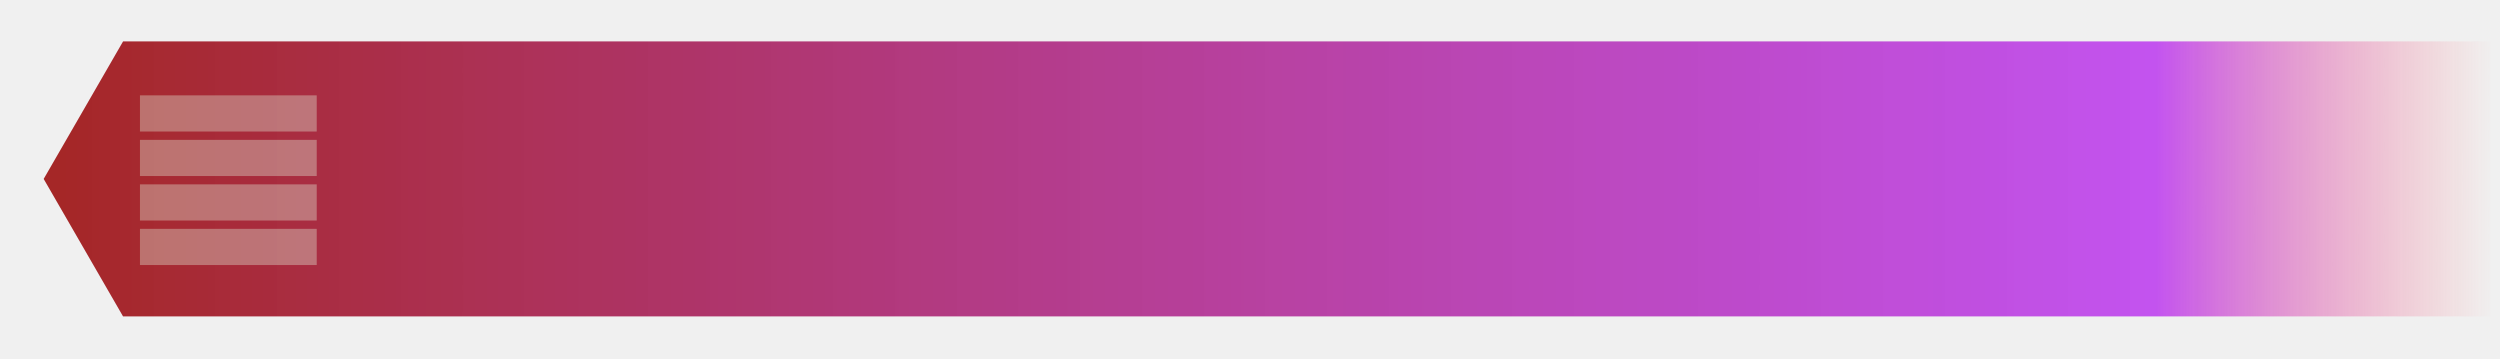
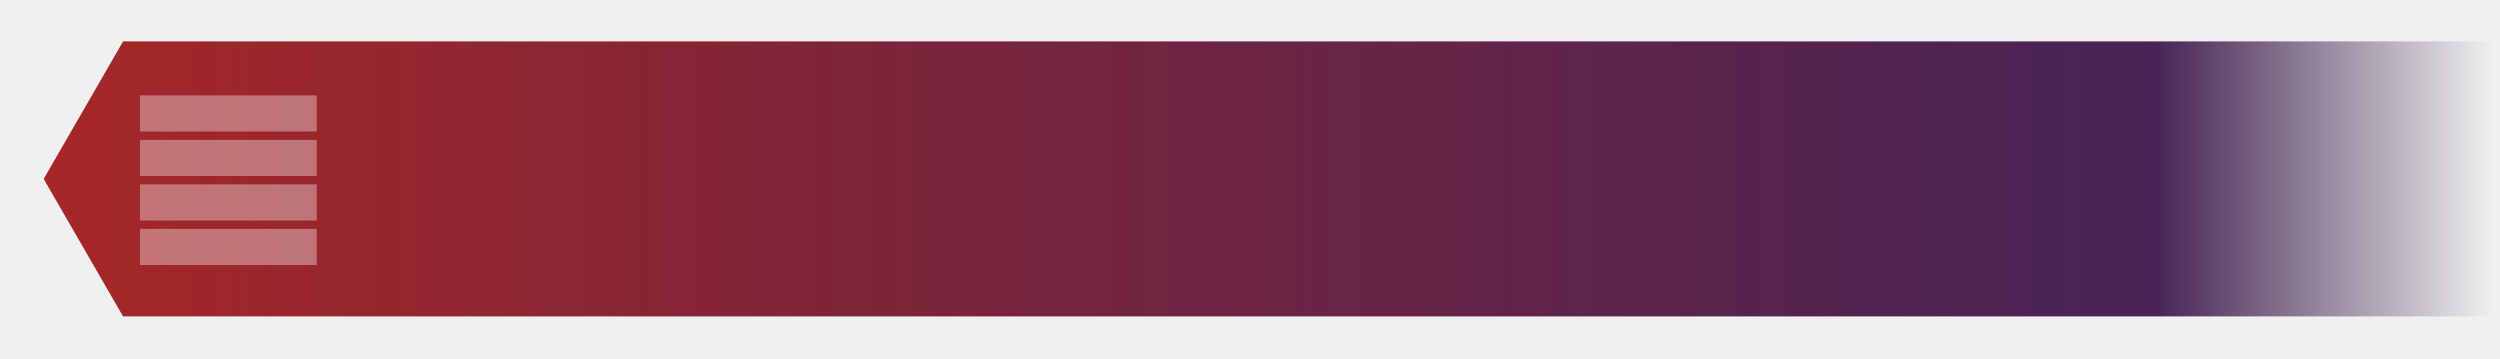
<svg xmlns="http://www.w3.org/2000/svg" xmlns:xlink="http://www.w3.org/1999/xlink" width="600" height="86" viewBox="0 0 600 86" id="svg6683" version="1.1">
  <defs id="defs6685">
    <linearGradient id="linearGradient4170">
      <stop id="stop4172" offset="0" style="stop-color:#a52727;stop-opacity:1" />
-       <stop style="stop-color:#bc3bef;stop-opacity:0.867" offset="0.861" id="stop4174" />
-       <stop id="stop4176" offset="1" style="stop-color:#ff6161;stop-opacity:0" />
+       <stop style="stop-color:#2e053e;stop-opacity:0.867" offset="0.861" id="stop4174" />
+       <stop id="stop4176" offset="1" style="stop-color:#17002b;stop-opacity:0" />
    </linearGradient>
    <linearGradient id="linearGradient5937">
      <stop id="stop5939" offset="0" style="stop-color:#275da5;stop-opacity:1" />
      <stop style="stop-color:#58d2ce;stop-opacity:0.867" offset="0.861" id="stop5941" />
      <stop id="stop5943" offset="1" style="stop-color:#63e0e0;stop-opacity:0" />
    </linearGradient>
    <linearGradient id="linearGradient5902">
      <stop style="stop-color:#2797a5;stop-opacity:1" offset="0" id="stop5904" />
      <stop id="stop5908" offset="0.861" style="stop-color:#58d29c;stop-opacity:0.867" />
      <stop style="stop-color:#63e099;stop-opacity:0" offset="1" id="stop5906" />
    </linearGradient>
    <linearGradient id="linearGradient7398">
      <stop style="stop-color:#5aa7d8;stop-opacity:1" offset="0" id="stop7400" />
      <stop style="stop-color:#63c1e0;stop-opacity:0.835" offset="1" id="stop7402" />
    </linearGradient>
    <linearGradient xlink:href="#linearGradient5937" id="linearGradient6310" gradientUnits="userSpaceOnUse" gradientTransform="matrix(0.9959751,0,0,0.7647631,-708.1383,-239.6949)" x1="726.213" y1="1633.35" x2="1306.356" y2="1633.35" />
    <linearGradient id="linearGradient6320">
      <stop id="stop6322" offset="0" style="stop-color:#2797a5;stop-opacity:1" />
      <stop id="stop6324" offset="1" style="stop-color:#63c1e0;stop-opacity:0.835" />
    </linearGradient>
    <linearGradient xlink:href="#linearGradient6320" id="linearGradient6310-7" gradientUnits="userSpaceOnUse" gradientTransform="matrix(0.9919665,0,0,0.7616851,-1413.643,-550.8925)" x1="1425.926" y1="769.911" x2="2029.797" y2="765.932" />
    <linearGradient xlink:href="#linearGradient7398" id="linearGradient7396-8" gradientUnits="userSpaceOnUse" gradientTransform="matrix(0.9959751,0,0,0.7647631,-710.3418,-249.7518)" x1="714.55" y1="366.438" x2="1310.92" y2="366.438" />
    <linearGradient xlink:href="#linearGradient5902" id="linearGradient6310-0" gradientUnits="userSpaceOnUse" gradientTransform="matrix(0.9959751,0,0,0.7647631,-718.6207,-1216.001)" x1="726.213" y1="1633.35" x2="1306.356" y2="1633.35" />
    <linearGradient xlink:href="#linearGradient4170" id="linearGradient5935" gradientUnits="userSpaceOnUse" gradientTransform="matrix(0.9959751,0,0,0.7647631,-708.1383,-239.6949)" x1="725.706" y1="369.079" x2="1311.934" y2="369.079" />
  </defs>
  <g id="layer1" transform="translate(0,-966.3623)" style="display:none">
    <path style="color:#000000;clip-rule:nonzero;display:inline;overflow:visible;visibility:visible;opacity:1;isolation:auto;mix-blend-mode:normal;color-interpolation:sRGB;color-interpolation-filters:linearRGB;solid-color:#000000;solid-opacity:1;fill:url(#linearGradient6310);fill-opacity:1;fill-rule:nonzero;stroke:none;stroke-width:0.949;stroke-linecap:butt;stroke-linejoin:miter;stroke-miterlimit:4;stroke-dasharray:none;stroke-dashoffset:0;stroke-opacity:0.762;marker:none;color-rendering:auto;image-rendering:auto;shape-rendering:auto;text-rendering:auto;enable-background:accumulate" d="m 29.535,976.306 -19.053,33 19.053,33 18.779,0 19.326,0 530.156,0 0,-66 -530.156,0 -19.326,0 z" id="rect5986-6-8-2" />
    <g id="g4033" transform="matrix(0.8045546,0,0,0.8045546,-565.0981,732.4516)">
      <g id="g6520" transform="matrix(0.6556113,0,0,0.7376086,246.8433,93.41746)" style="opacity:0.835">
        <path d="m 762.61,316.26 5.31,48.09 60.81,0.7 6.26,-48.37 -4.49,-0.42 -2.12,-6.01 -25.81,-0.35 -2.48,5.66 -37.48,0.7 z" style="fill:#f5fdfd;fill-opacity:0.463;fill-rule:evenodd;stroke:none;stroke-width:0.863" id="path4011" />
        <path d="m 760.14,320.51 4.95,48.79 66.6,0.54 5.01,-44.99 -34.82,0.39 -3.48,-5.02 -38.26,0.29 z" style="fill:#dde9f4;fill-opacity:0.981;fill-rule:evenodd;stroke:none;stroke-width:0.863" id="path4013" />
      </g>
    </g>
  </g>
  <g id="layer2" style="display:inline">
    <path style="color:#000000;clip-rule:nonzero;display:inline;overflow:visible;visibility:visible;opacity:1;isolation:auto;mix-blend-mode:normal;color-interpolation:sRGB;color-interpolation-filters:linearRGB;solid-color:#000000;solid-opacity:1;fill:url(#linearGradient5935);fill-opacity:1;fill-rule:nonzero;stroke:none;stroke-width:0.949;stroke-linecap:butt;stroke-linejoin:miter;stroke-miterlimit:4;stroke-dasharray:none;stroke-dashoffset:0;stroke-opacity:0.762;marker:none;color-rendering:auto;image-rendering:auto;shape-rendering:auto;text-rendering:auto;enable-background:accumulate" d="m 29.535,9.943 -19.053,33 19.053,33 18.779,0 19.326,0 530.156,0 0,-66 -530.156,0 -19.326,0 z" id="rect5986-6-8" />
    <g style="display:inline" id="g4227" transform="translate(0,-2)">
      <g id="g4260">
-         <rect style="color:#000000;clip-rule:nonzero;display:inline;overflow:visible;visibility:visible;opacity:1;isolation:auto;mix-blend-mode:normal;color-interpolation:sRGB;color-interpolation-filters:linearRGB;solid-color:#000000;solid-opacity:1;fill:#e2f4dd;fill-opacity:0.363;fill-rule:evenodd;stroke:none;stroke-width:0.483;stroke-linecap:butt;stroke-linejoin:miter;stroke-miterlimit:4;stroke-dasharray:none;stroke-dashoffset:0;stroke-opacity:1;marker:none;color-rendering:auto;image-rendering:auto;shape-rendering:auto;text-rendering:auto;enable-background:accumulate" id="rect4178" width="42.426" height="8.68" x="33.588" y="24.886" />
-         <rect style="color:#000000;clip-rule:nonzero;display:inline;overflow:visible;visibility:visible;opacity:1;isolation:auto;mix-blend-mode:normal;color-interpolation:sRGB;color-interpolation-filters:linearRGB;solid-color:#000000;solid-opacity:1;fill:#e2f4dd;fill-opacity:0.363;fill-rule:evenodd;stroke:none;stroke-width:0.483;stroke-linecap:butt;stroke-linejoin:miter;stroke-miterlimit:4;stroke-dasharray:none;stroke-dashoffset:0;stroke-opacity:1;marker:none;color-rendering:auto;image-rendering:auto;shape-rendering:auto;text-rendering:auto;enable-background:accumulate" id="rect4178-7" width="42.426" height="8.68" x="33.588" y="35.566" />
-         <rect style="color:#000000;clip-rule:nonzero;display:inline;overflow:visible;visibility:visible;opacity:1;isolation:auto;mix-blend-mode:normal;color-interpolation:sRGB;color-interpolation-filters:linearRGB;solid-color:#000000;solid-opacity:1;fill:#e2f4dd;fill-opacity:0.363;fill-rule:evenodd;stroke:none;stroke-width:0.483;stroke-linecap:butt;stroke-linejoin:miter;stroke-miterlimit:4;stroke-dasharray:none;stroke-dashoffset:0;stroke-opacity:1;marker:none;color-rendering:auto;image-rendering:auto;shape-rendering:auto;text-rendering:auto;enable-background:accumulate" id="rect4178-9" width="42.426" height="8.68" x="33.588" y="46.245" />
-         <rect style="color:#000000;clip-rule:nonzero;display:inline;overflow:visible;visibility:visible;opacity:1;isolation:auto;mix-blend-mode:normal;color-interpolation:sRGB;color-interpolation-filters:linearRGB;solid-color:#000000;solid-opacity:1;fill:#e2f4dd;fill-opacity:0.363;fill-rule:evenodd;stroke:none;stroke-width:0.483;stroke-linecap:butt;stroke-linejoin:miter;stroke-miterlimit:4;stroke-dasharray:none;stroke-dashoffset:0;stroke-opacity:1;marker:none;color-rendering:auto;image-rendering:auto;shape-rendering:auto;text-rendering:auto;enable-background:accumulate" id="rect4178-7-4" width="42.426" height="8.68" x="33.588" y="56.925" />
+         <rect style="color:#000000;clip-rule:nonzero;display:inline;overflow:visible;visibility:visible;opacity:1;isolation:auto;mix-blend-mode:normal;color-interpolation:sRGB;color-interpolation-filters:linearRGB;solid-color:#000000;solid-opacity:1;fill:#ffffff;fill-opacity:0.363;fill-rule:evenodd;stroke:none;stroke-width:0.483;stroke-linecap:butt;stroke-linejoin:miter;stroke-miterlimit:4;stroke-dasharray:none;stroke-dashoffset:0;stroke-opacity:1;marker:none;color-rendering:auto;image-rendering:auto;shape-rendering:auto;text-rendering:auto;enable-background:accumulate" id="rect4178" width="42.426" height="8.68" x="33.588" y="24.886" />
+         <rect style="color:#000000;clip-rule:nonzero;display:inline;overflow:visible;visibility:visible;opacity:1;isolation:auto;mix-blend-mode:normal;color-interpolation:sRGB;color-interpolation-filters:linearRGB;solid-color:#000000;solid-opacity:1;fill:#ffffff;fill-opacity:0.363;fill-rule:evenodd;stroke:none;stroke-width:0.483;stroke-linecap:butt;stroke-linejoin:miter;stroke-miterlimit:4;stroke-dasharray:none;stroke-dashoffset:0;stroke-opacity:1;marker:none;color-rendering:auto;image-rendering:auto;shape-rendering:auto;text-rendering:auto;enable-background:accumulate" id="rect4178-7" width="42.426" height="8.68" x="33.588" y="35.566" />
+         <rect style="color:#000000;clip-rule:nonzero;display:inline;overflow:visible;visibility:visible;opacity:1;isolation:auto;mix-blend-mode:normal;color-interpolation:sRGB;color-interpolation-filters:linearRGB;solid-color:#000000;solid-opacity:1;fill:#ffffff;fill-opacity:0.363;fill-rule:evenodd;stroke:none;stroke-width:0.483;stroke-linecap:butt;stroke-linejoin:miter;stroke-miterlimit:4;stroke-dasharray:none;stroke-dashoffset:0;stroke-opacity:1;marker:none;color-rendering:auto;image-rendering:auto;shape-rendering:auto;text-rendering:auto;enable-background:accumulate" id="rect4178-9" width="42.426" height="8.68" x="33.588" y="46.245" />
+         <rect style="color:#000000;clip-rule:nonzero;display:inline;overflow:visible;visibility:visible;opacity:1;isolation:auto;mix-blend-mode:normal;color-interpolation:sRGB;color-interpolation-filters:linearRGB;solid-color:#000000;solid-opacity:1;fill:#ffffff;fill-opacity:0.363;fill-rule:evenodd;stroke:none;stroke-width:0.483;stroke-linecap:butt;stroke-linejoin:miter;stroke-miterlimit:4;stroke-dasharray:none;stroke-dashoffset:0;stroke-opacity:1;marker:none;color-rendering:auto;image-rendering:auto;shape-rendering:auto;text-rendering:auto;enable-background:accumulate" id="rect4178-7-4" width="42.426" height="8.68" x="33.588" y="56.925" />
      </g>
    </g>
  </g>
</svg>
